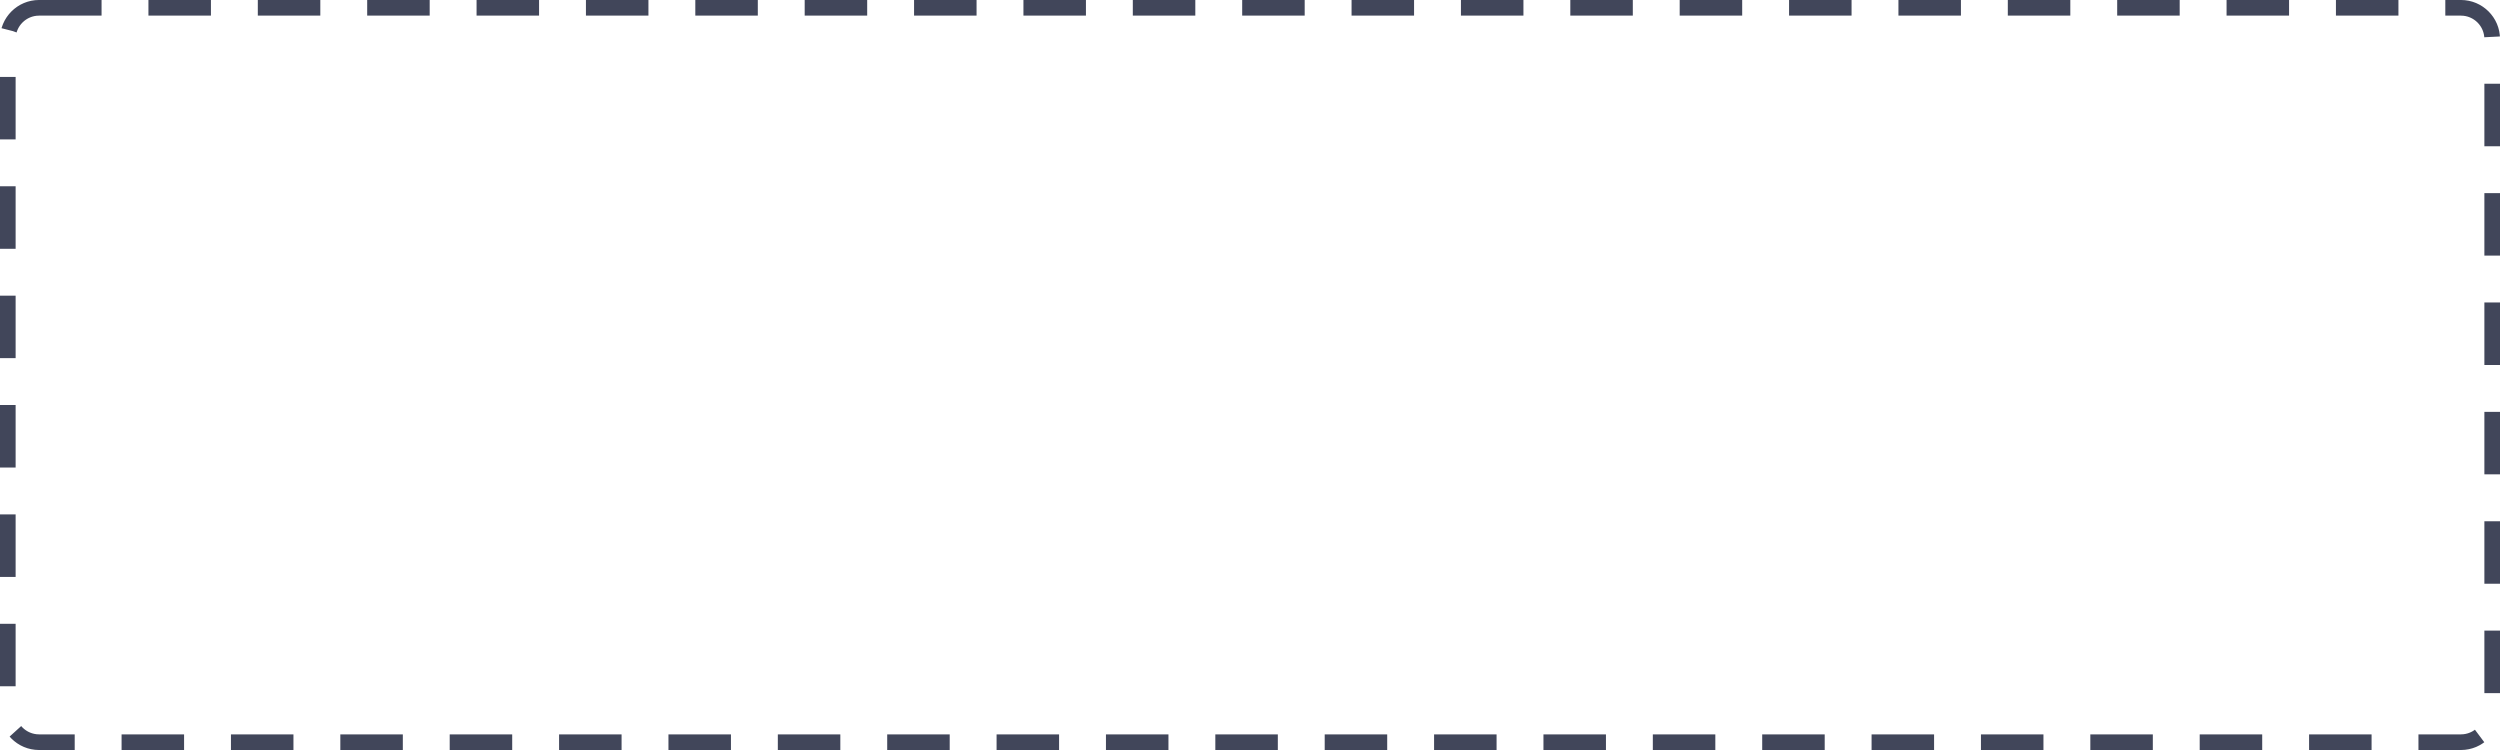
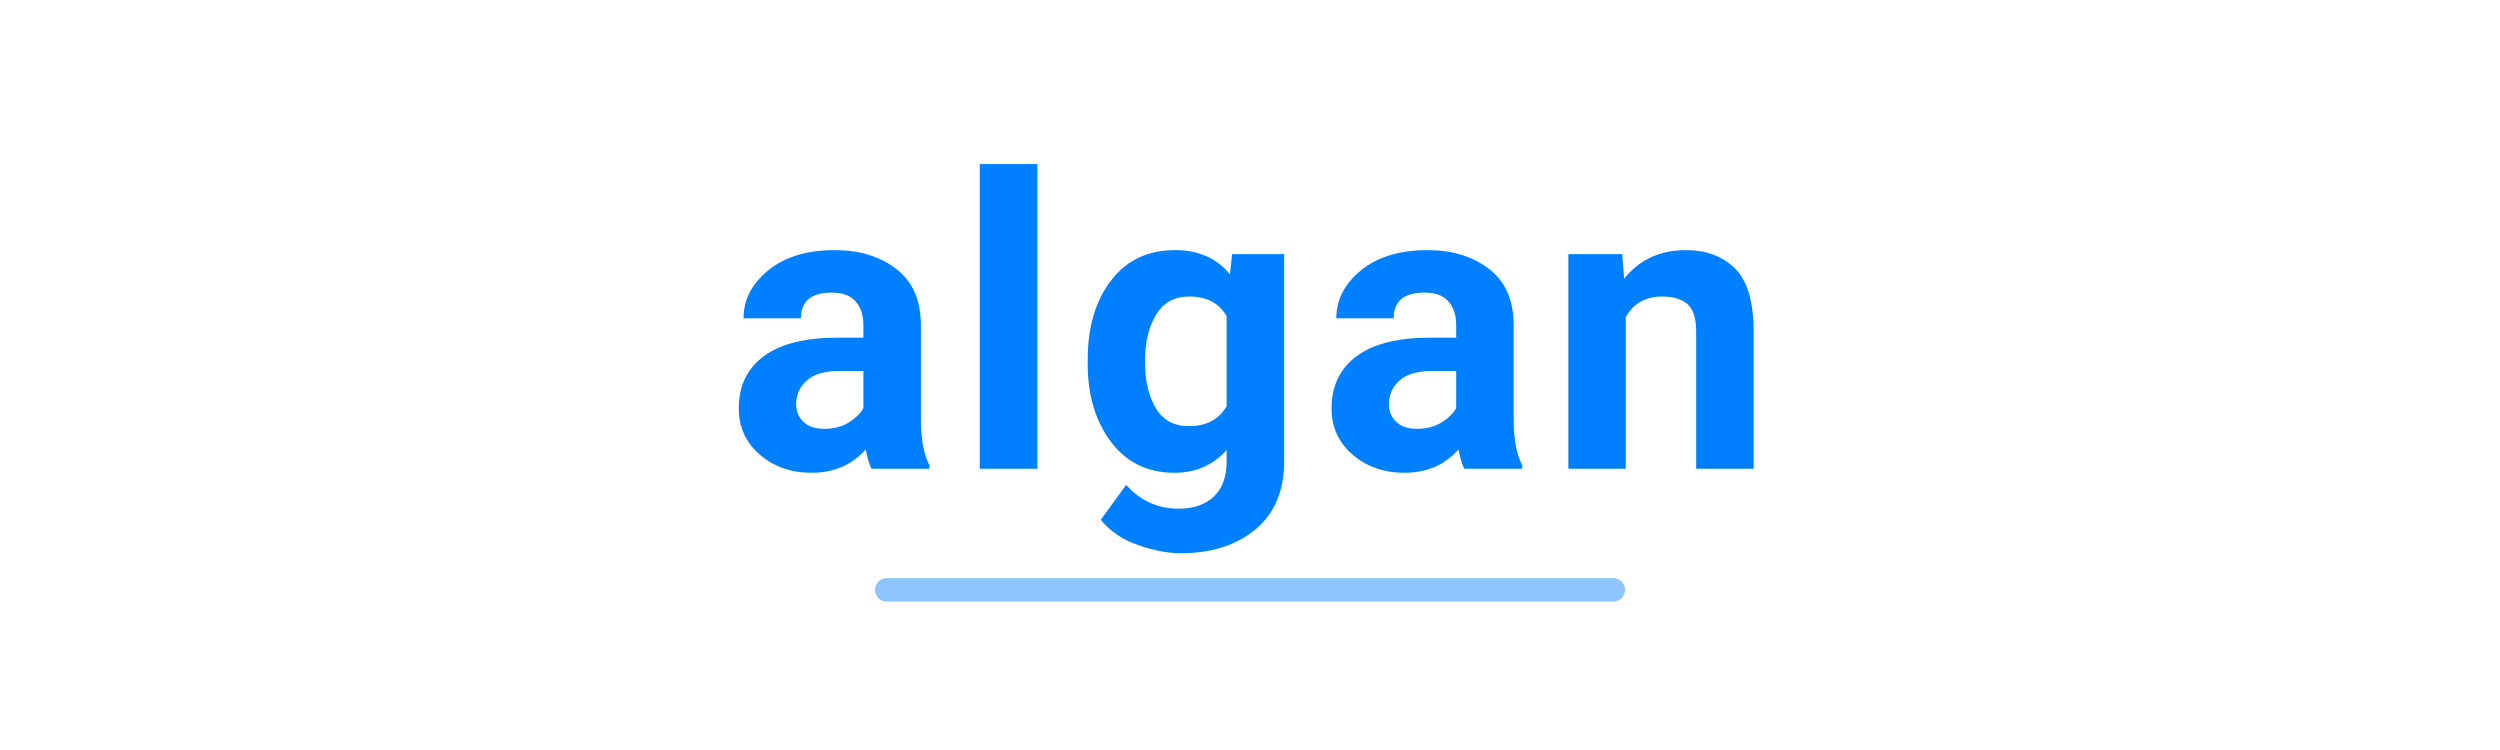
<svg xmlns="http://www.w3.org/2000/svg" viewBox="0 0 320 96" width="320" height="96" role="img" aria-label="Algan">
-   <rect x="1" y="1" width="318" height="94" rx="4" fill="none" stroke="#41465a" stroke-width="2" stroke-dasharray="8 6" />
+   <text x="160" y="60" text-anchor="middle" font-family="system-ui, -apple-system, 'Segoe UI', Roboto, Helvetica, Arial, sans-serif" font-size="52" font-weight="700" letter-spacing="1.5" fill="#007fff">algan</text>
+   <rect x="112" y="74" width="96" height="3" rx="1.5" fill="#007fff" opacity="0.45" />
</svg>
